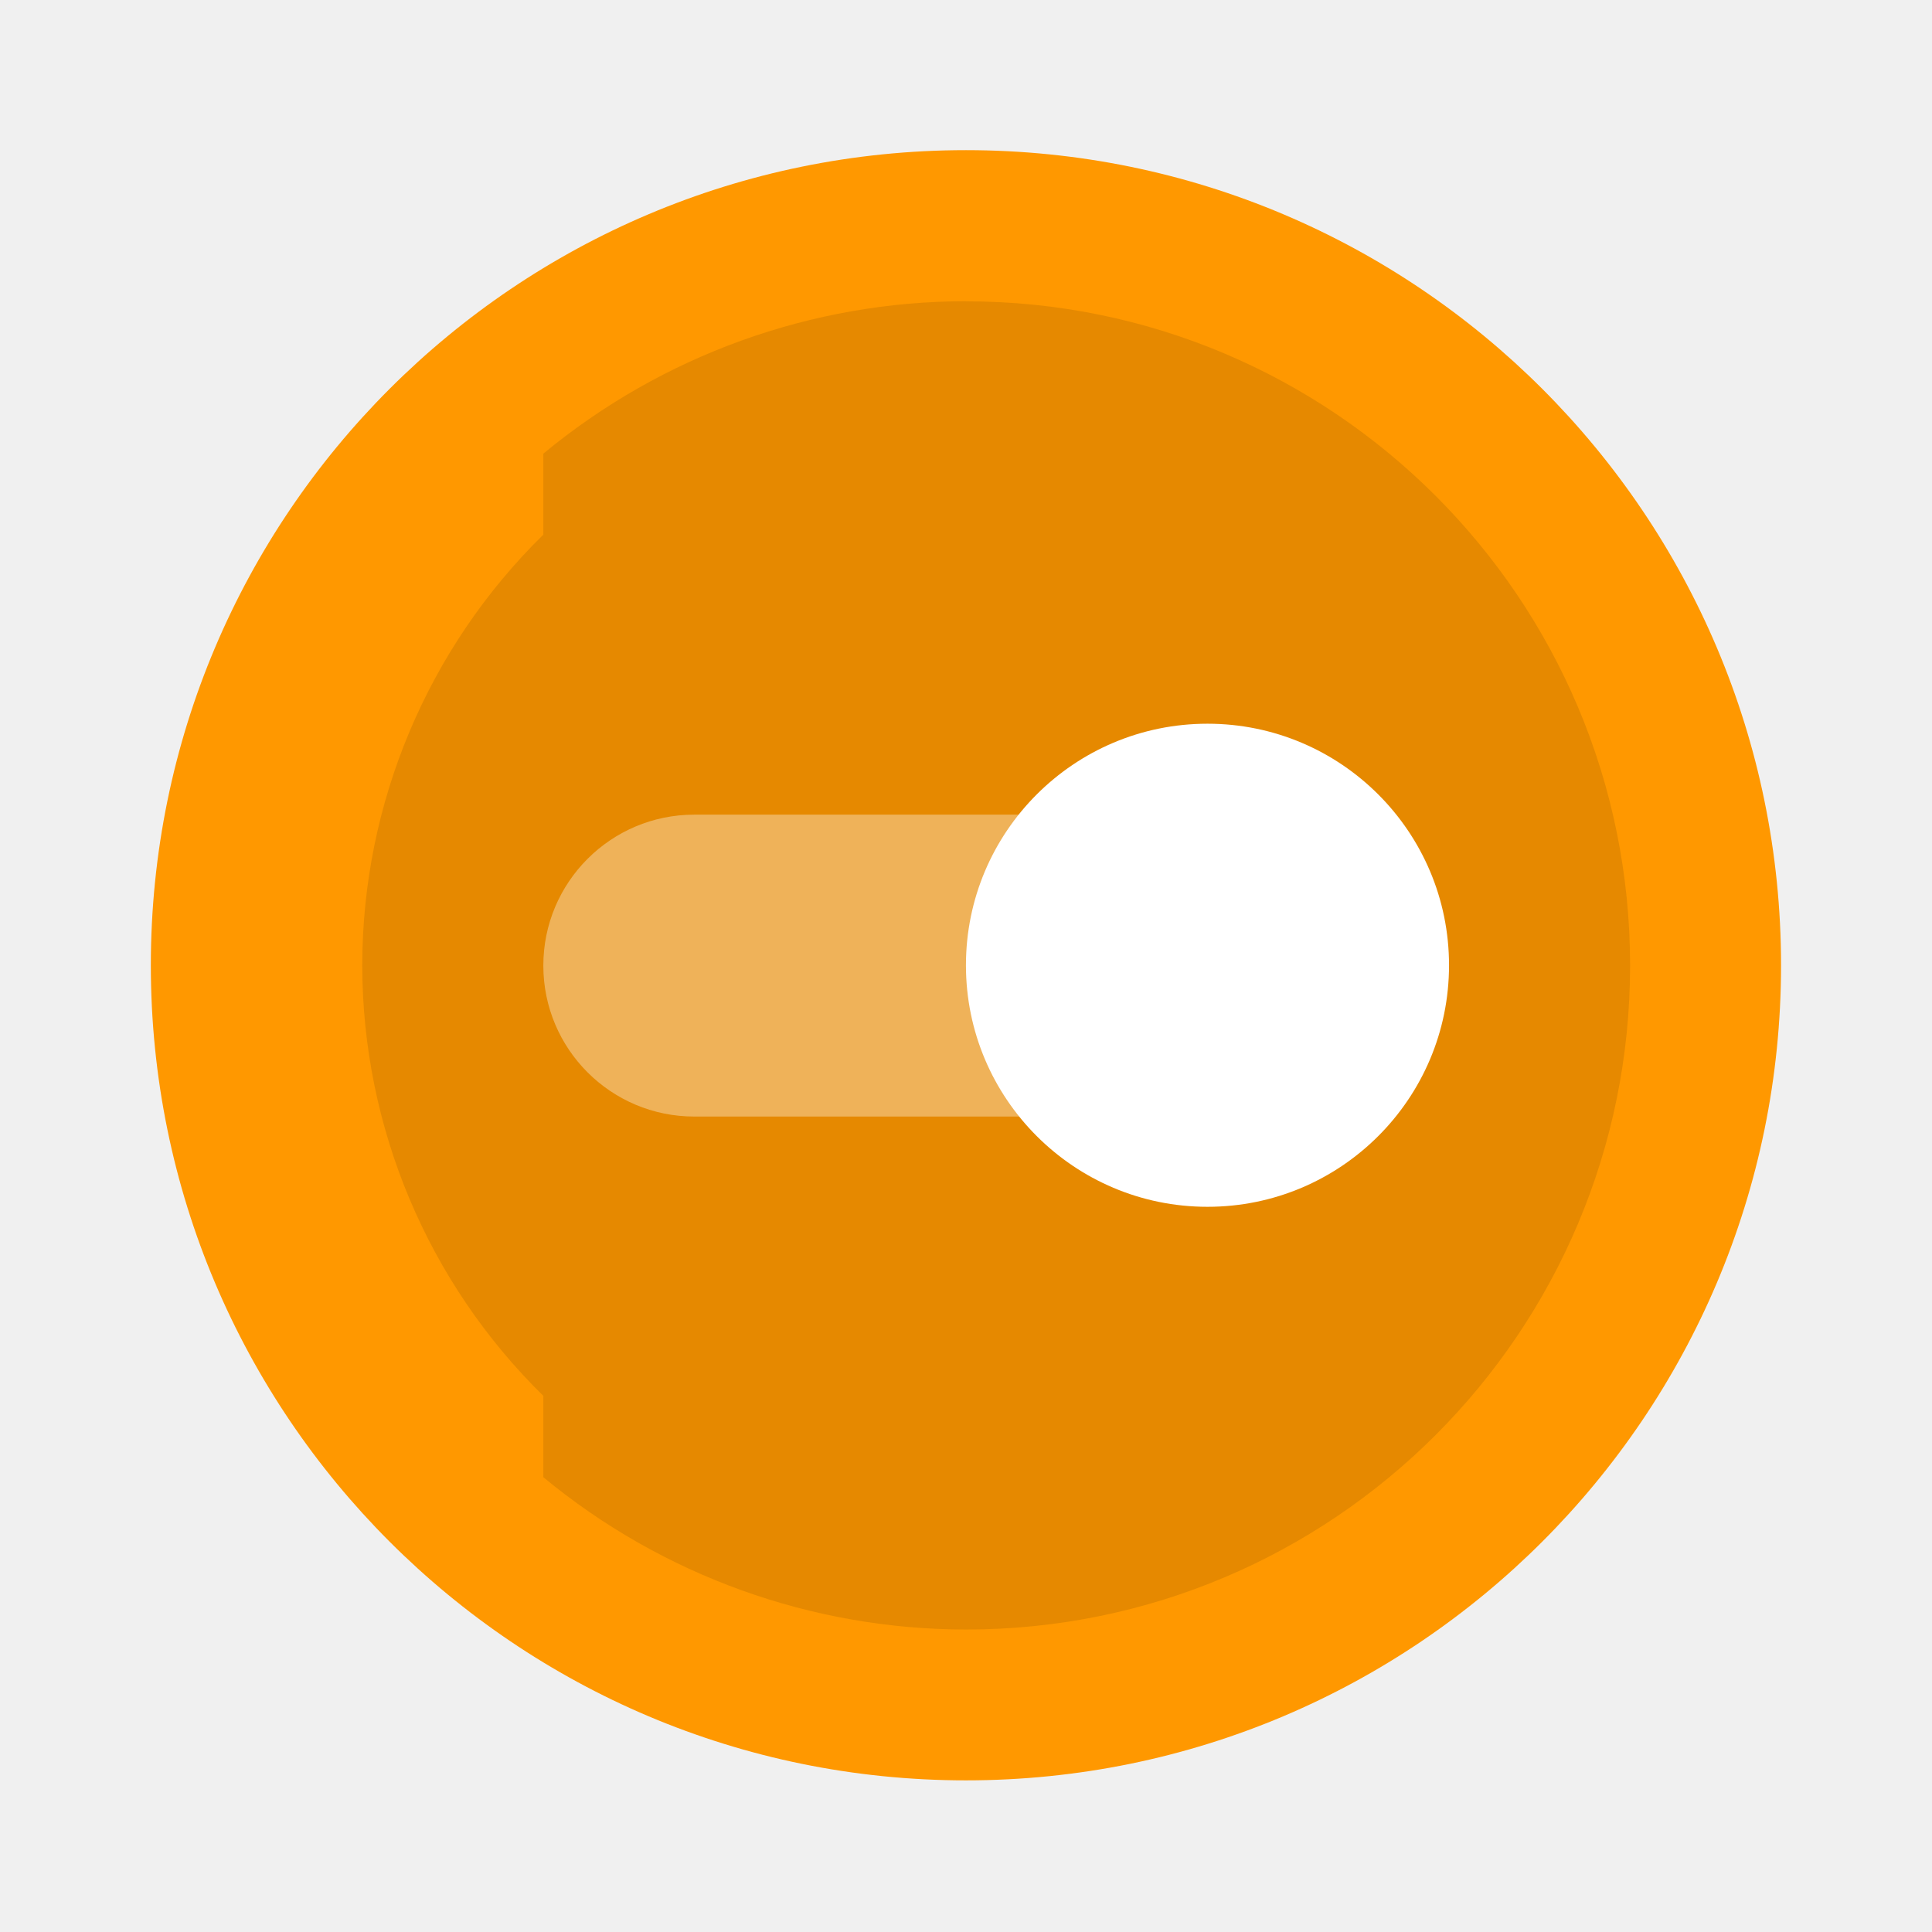
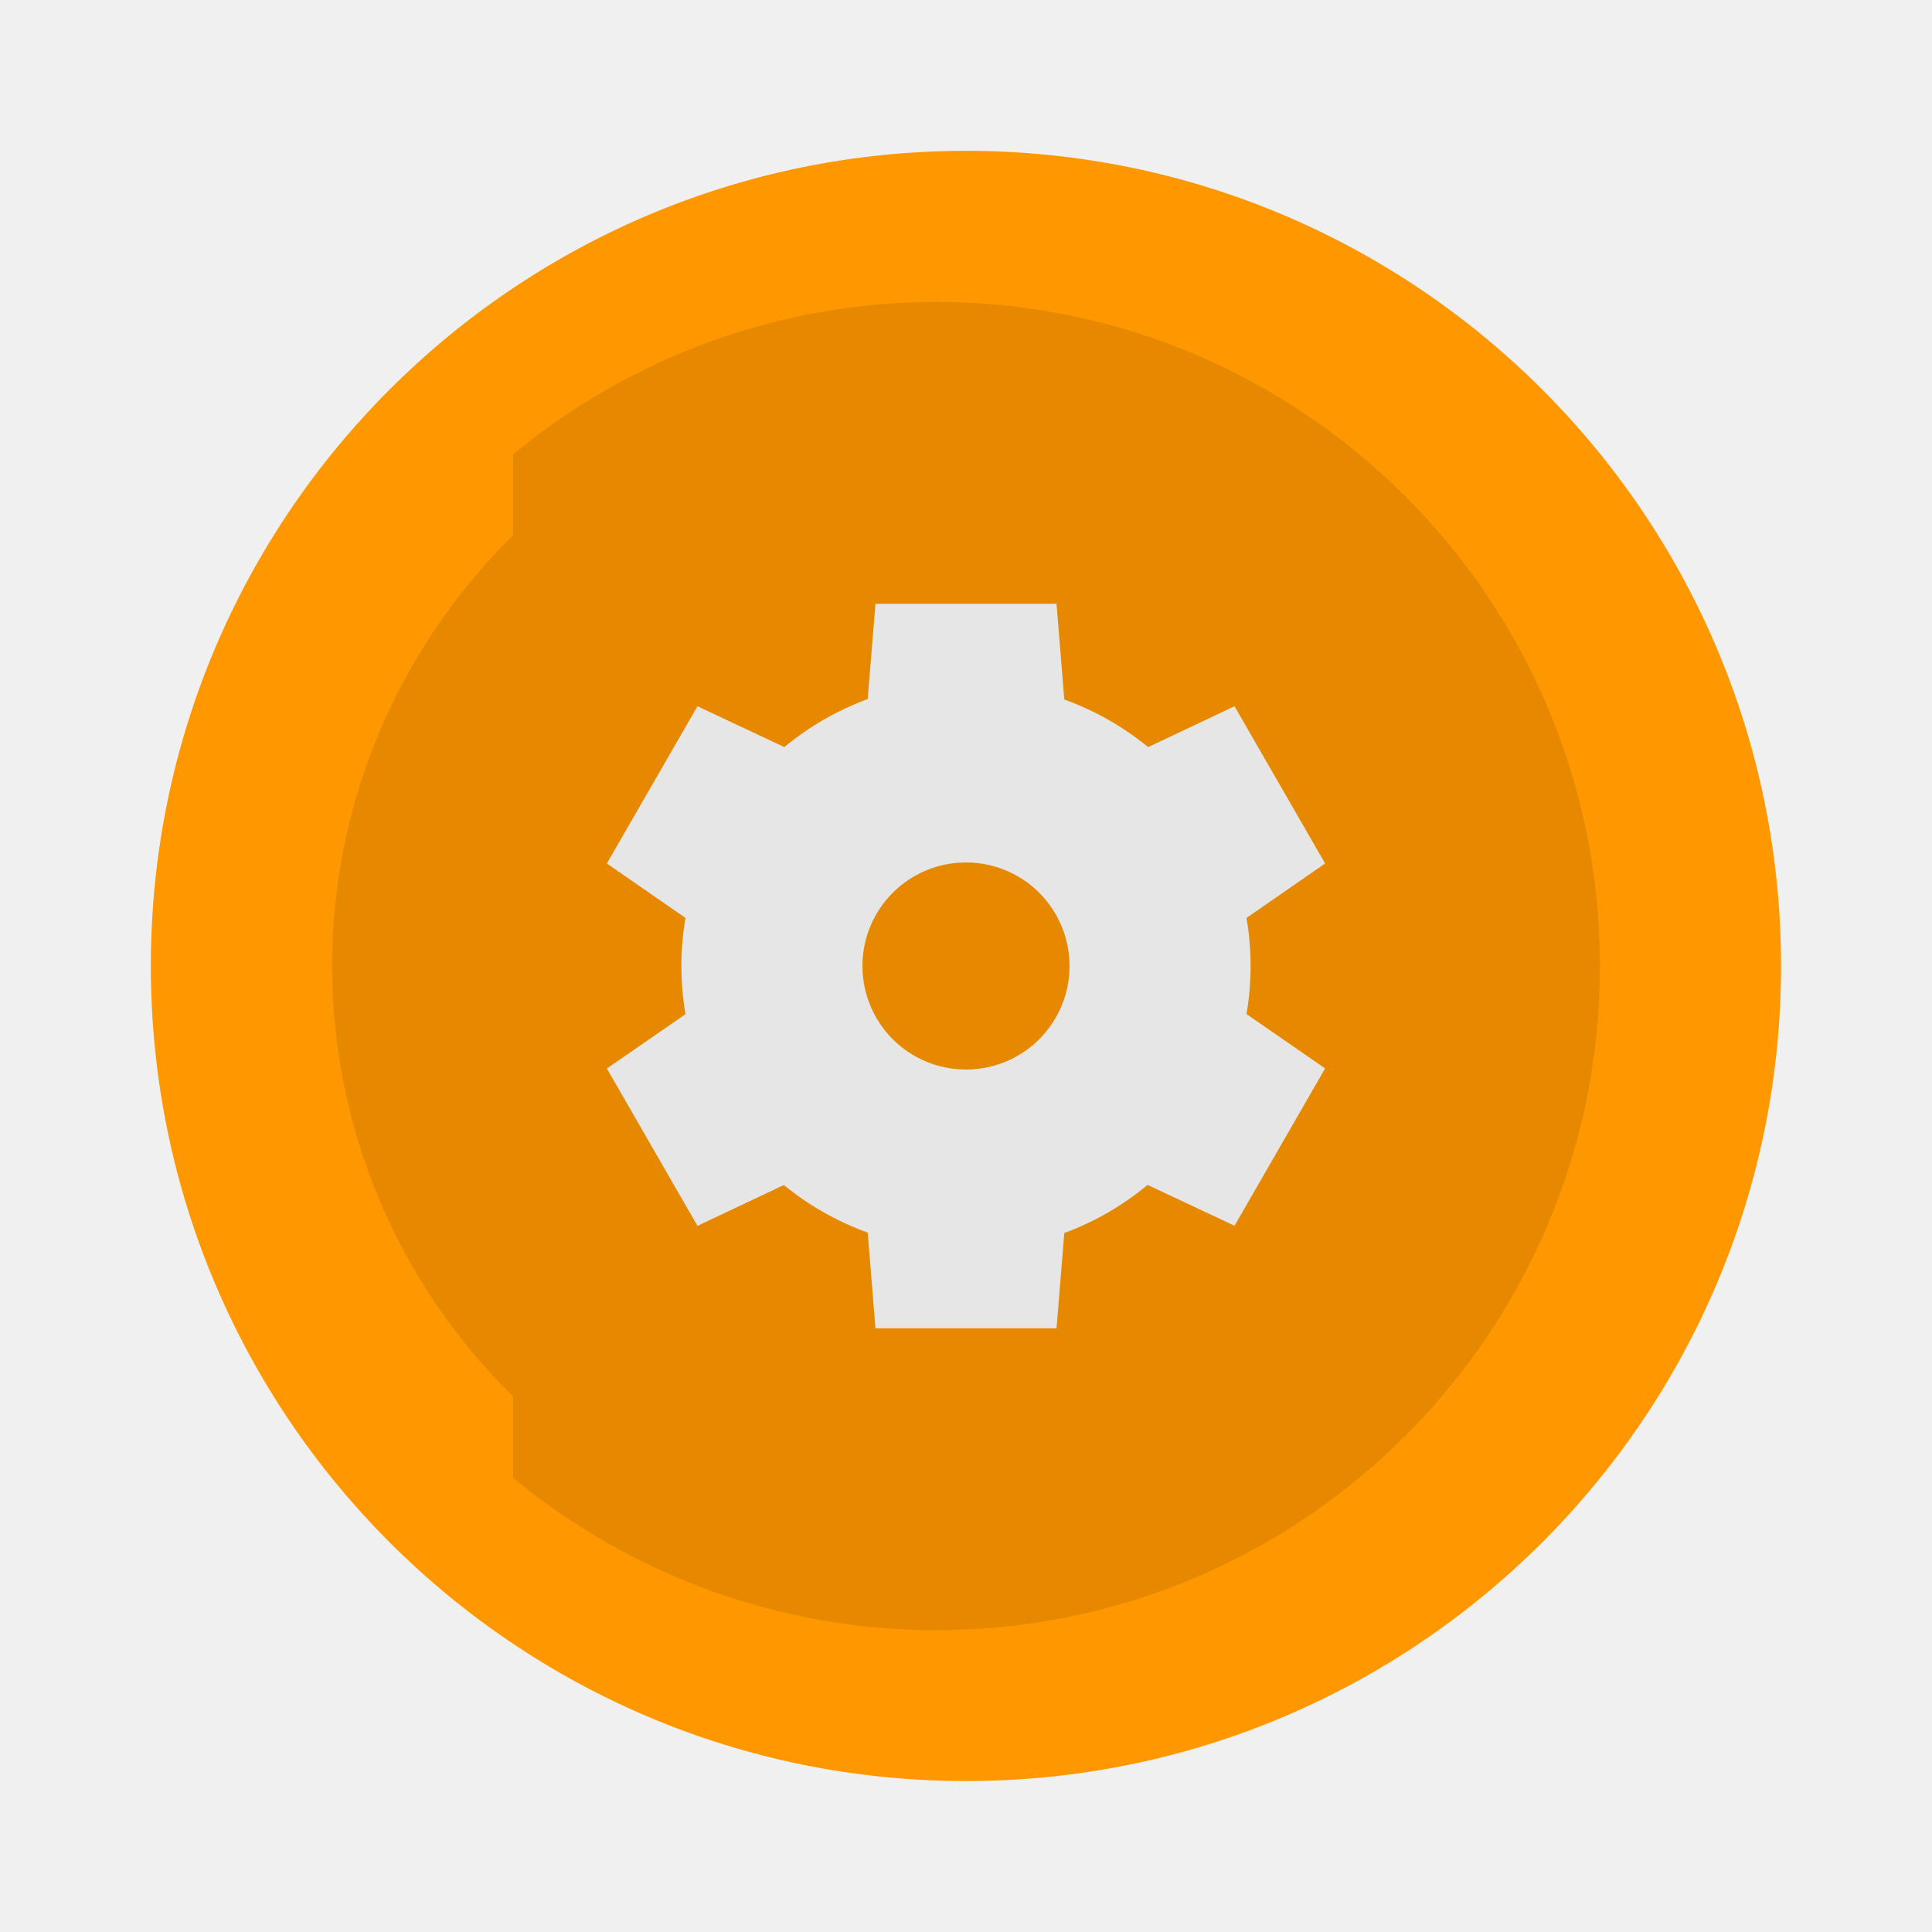
- <svg xmlns="http://www.w3.org/2000/svg" width="64" height="64" version="1.1" viewBox="0 0 16.933 16.933">
-   <circle cx="8.466" cy="8.46" r="7.144" fill="#ff9800" style="paint-order:stroke markers fill" />
-   <path d="m8.467 2.64a5.82 5.82 0 0 0-3.705 1.336v0.71a5.292 5.292 0 0 0-1.587 3.774 5.292 5.292 0 0 0 1.587 3.774v0.713a5.82 5.82 0 0 0 3.705 1.335 5.82 5.82 0 0 0 5.82-5.82 5.82 5.82 0 0 0-5.82-5.821z" fill="#000000" opacity=".1" style="paint-order:stroke markers fill" />
-   <rect x="4.762" y="7.14" width="7.408" height="2.646" ry="1.323" fill="#ffffff" opacity=".35" style="paint-order:stroke markers fill" />
-   <circle cx="10.583" cy="8.46" r="2.117" fill="#ffffff" style="paint-order:stroke markers fill" />
+ <svg xmlns="http://www.w3.org/2000/svg" width="64" height="64" version="1.1" viewBox="0 0 16.933 16.933" id="svg10" xml:space="preserve">
+   <defs id="defs14" />
+   <circle cx="8.466" cy="8.466" r="7.144" fill="#ff9800" style="stroke-width:1;paint-order:stroke markers fill" id="circle2" />
+   <path style="fill:#ffffff;stroke-width:0.454;fill-opacity:1" d="m 7.673,5.292 -0.068,0.835 A 2.495,2.495 0 0 0 6.874,6.548 L 6.113,6.19 5.319,7.568 6.008,8.045 a 2.495,2.495 0 0 0 -0.036,0.422 2.495,2.495 0 0 0 0.036,0.422 l -0.689,0.476 0.794,1.379 0.757,-0.358 a 2.495,2.495 0 0 0 0.735,0.417 l 0.068,0.839 h 1.587 l 0.068,-0.835 a 2.495,2.495 0 0 0 0.73,-0.422 l 0.762,0.358 0.794,-1.379 -0.689,-0.476 A 2.495,2.495 0 0 0 10.961,8.466 2.495,2.495 0 0 0 10.925,8.045 L 11.614,7.568 10.82,6.19 10.063,6.548 A 2.495,2.495 0 0 0 9.328,6.131 L 9.26,5.292 Z M 8.466,7.559 A 0.907,0.907 0 0 1 9.374,8.466 0.907,0.907 0 0 1 8.466,9.374 0.907,0.907 0 0 1 7.559,8.466 0.907,0.907 0 0 1 8.466,7.559 Z" id="path243" />
+   <path d="m 8.202,2.646 a 5.82,5.82 0 0 0 -3.705,1.336 V 4.692 A 5.292,5.292 0 0 0 2.91,8.466 5.292,5.292 0 0 0 4.497,12.24 v 0.713 a 5.82,5.82 0 0 0 3.705,1.335 A 5.82,5.82 0 0 0 14.023,8.467 5.82,5.82 0 0 0 8.202,2.646 Z" fill="#000000" opacity="0.1" style="stroke-width:1;paint-order:stroke markers fill" id="path1013" />
</svg>
